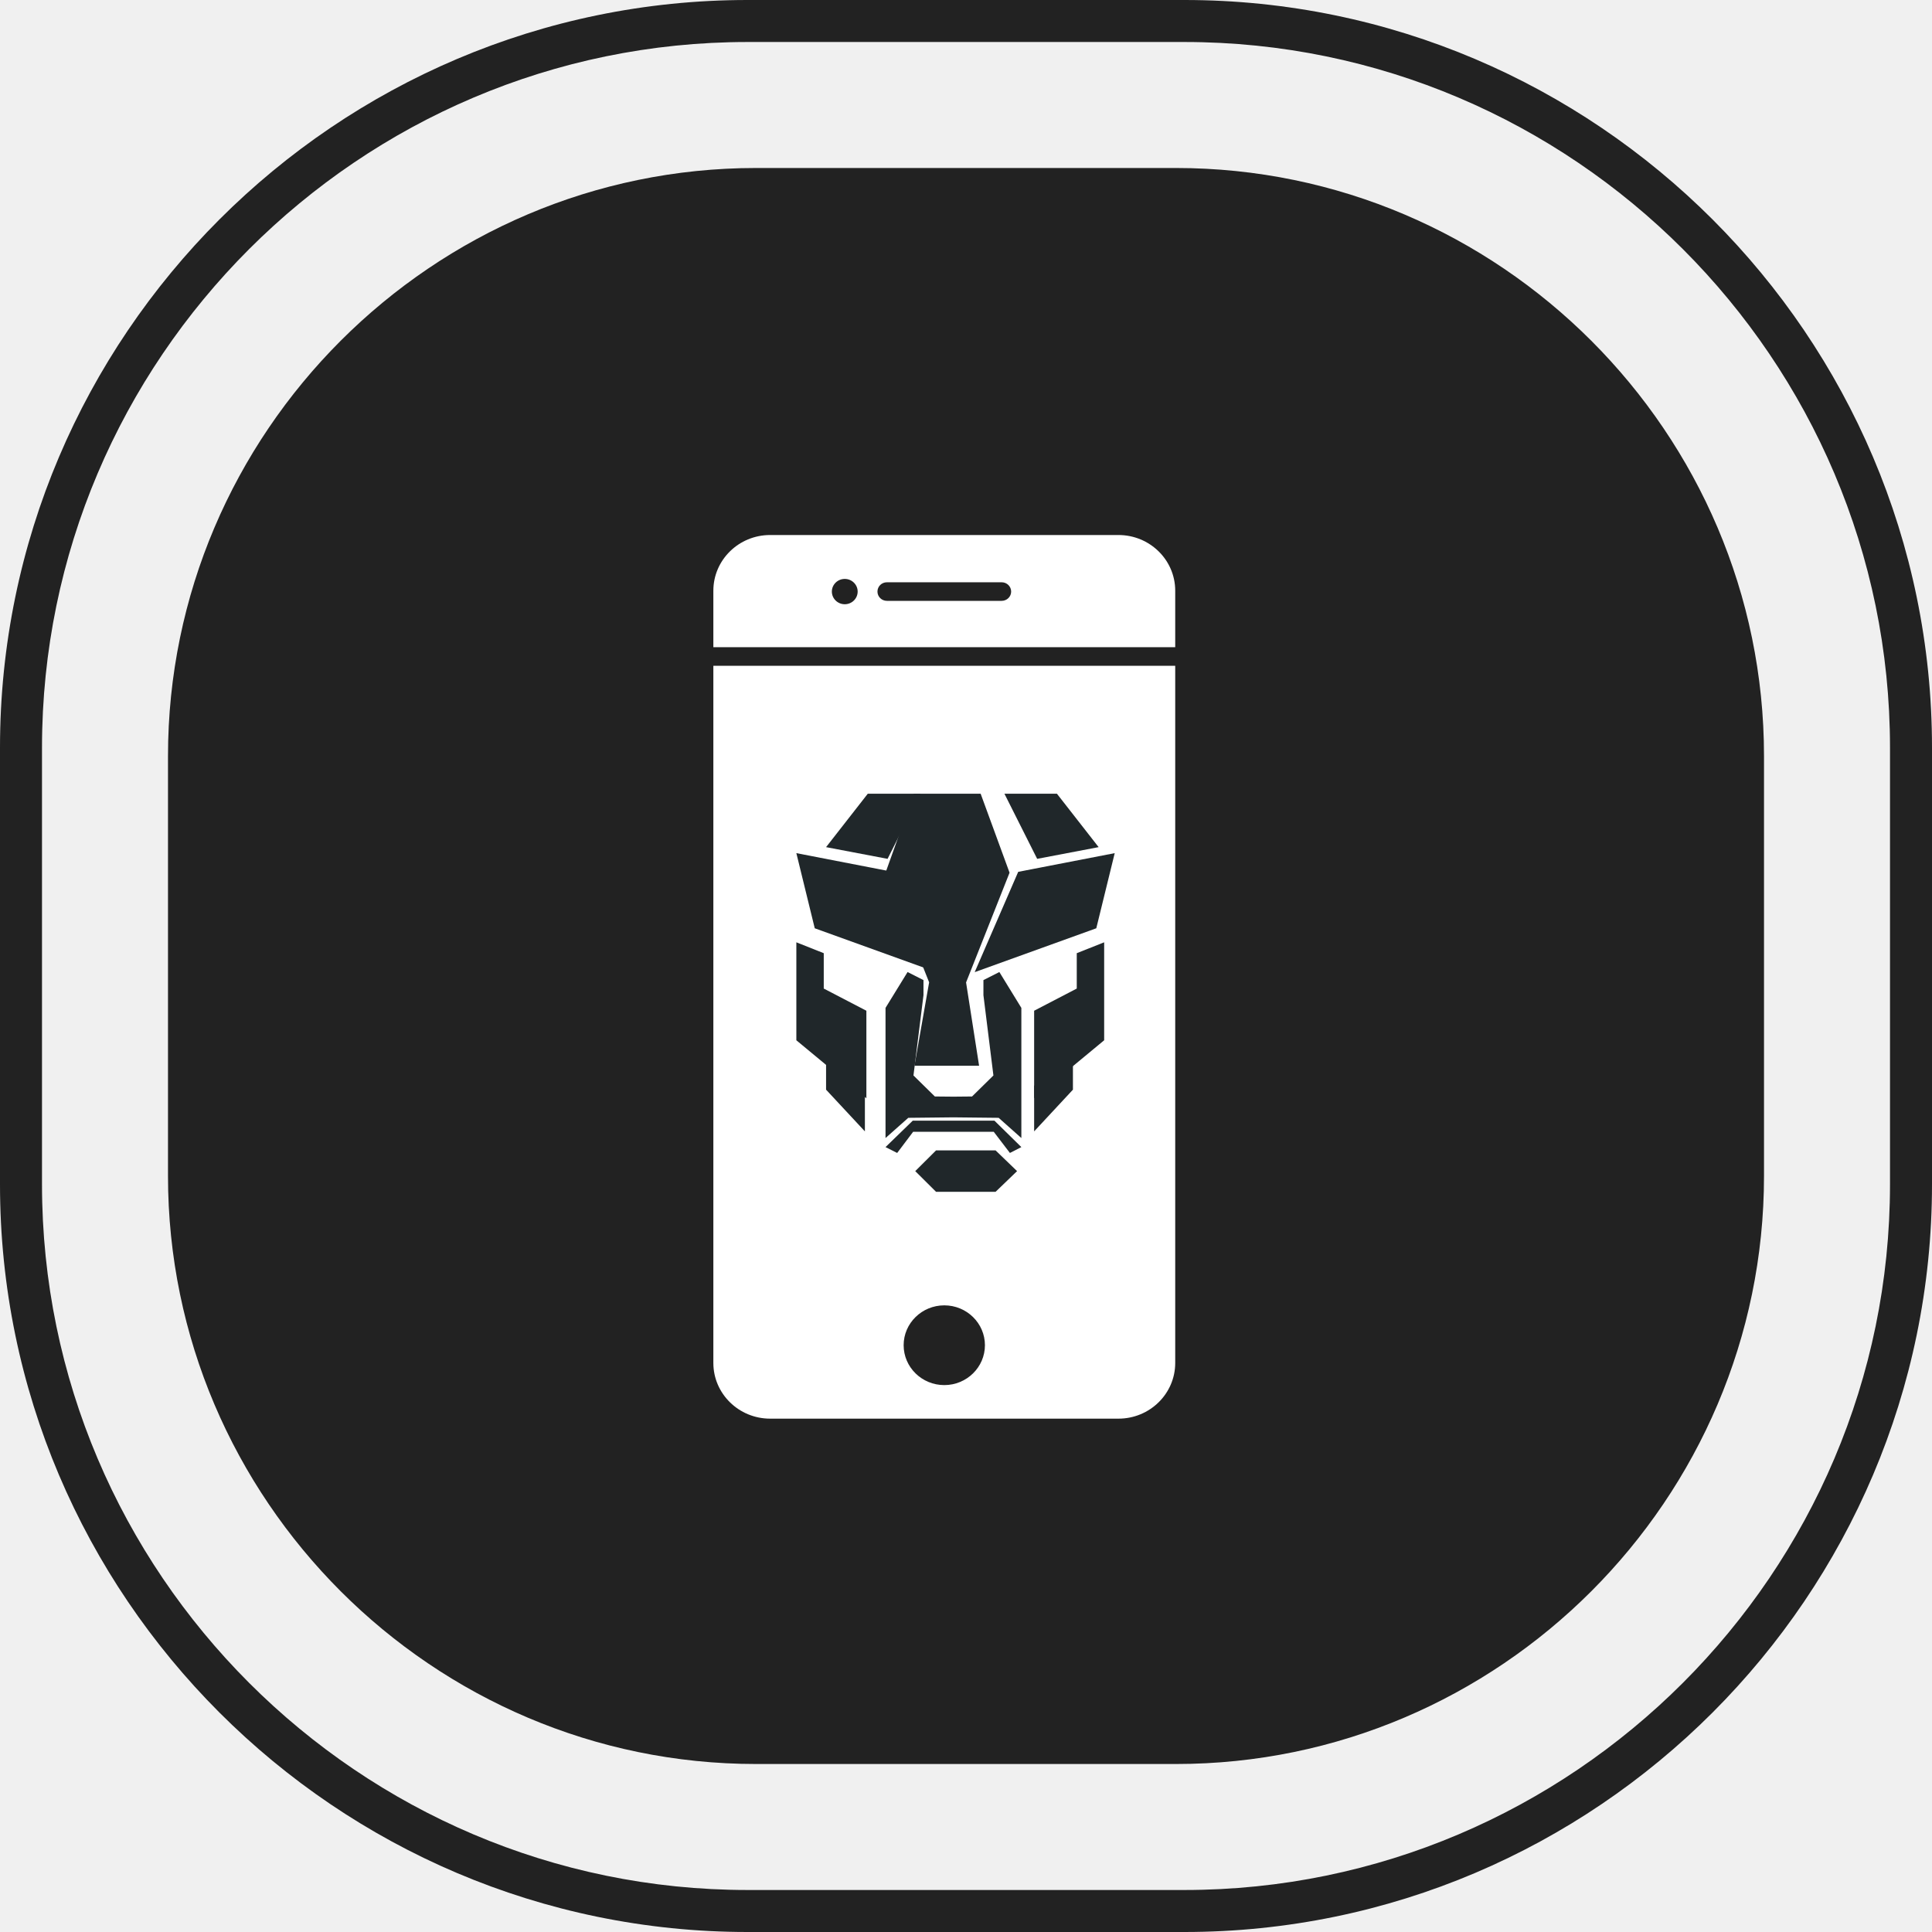
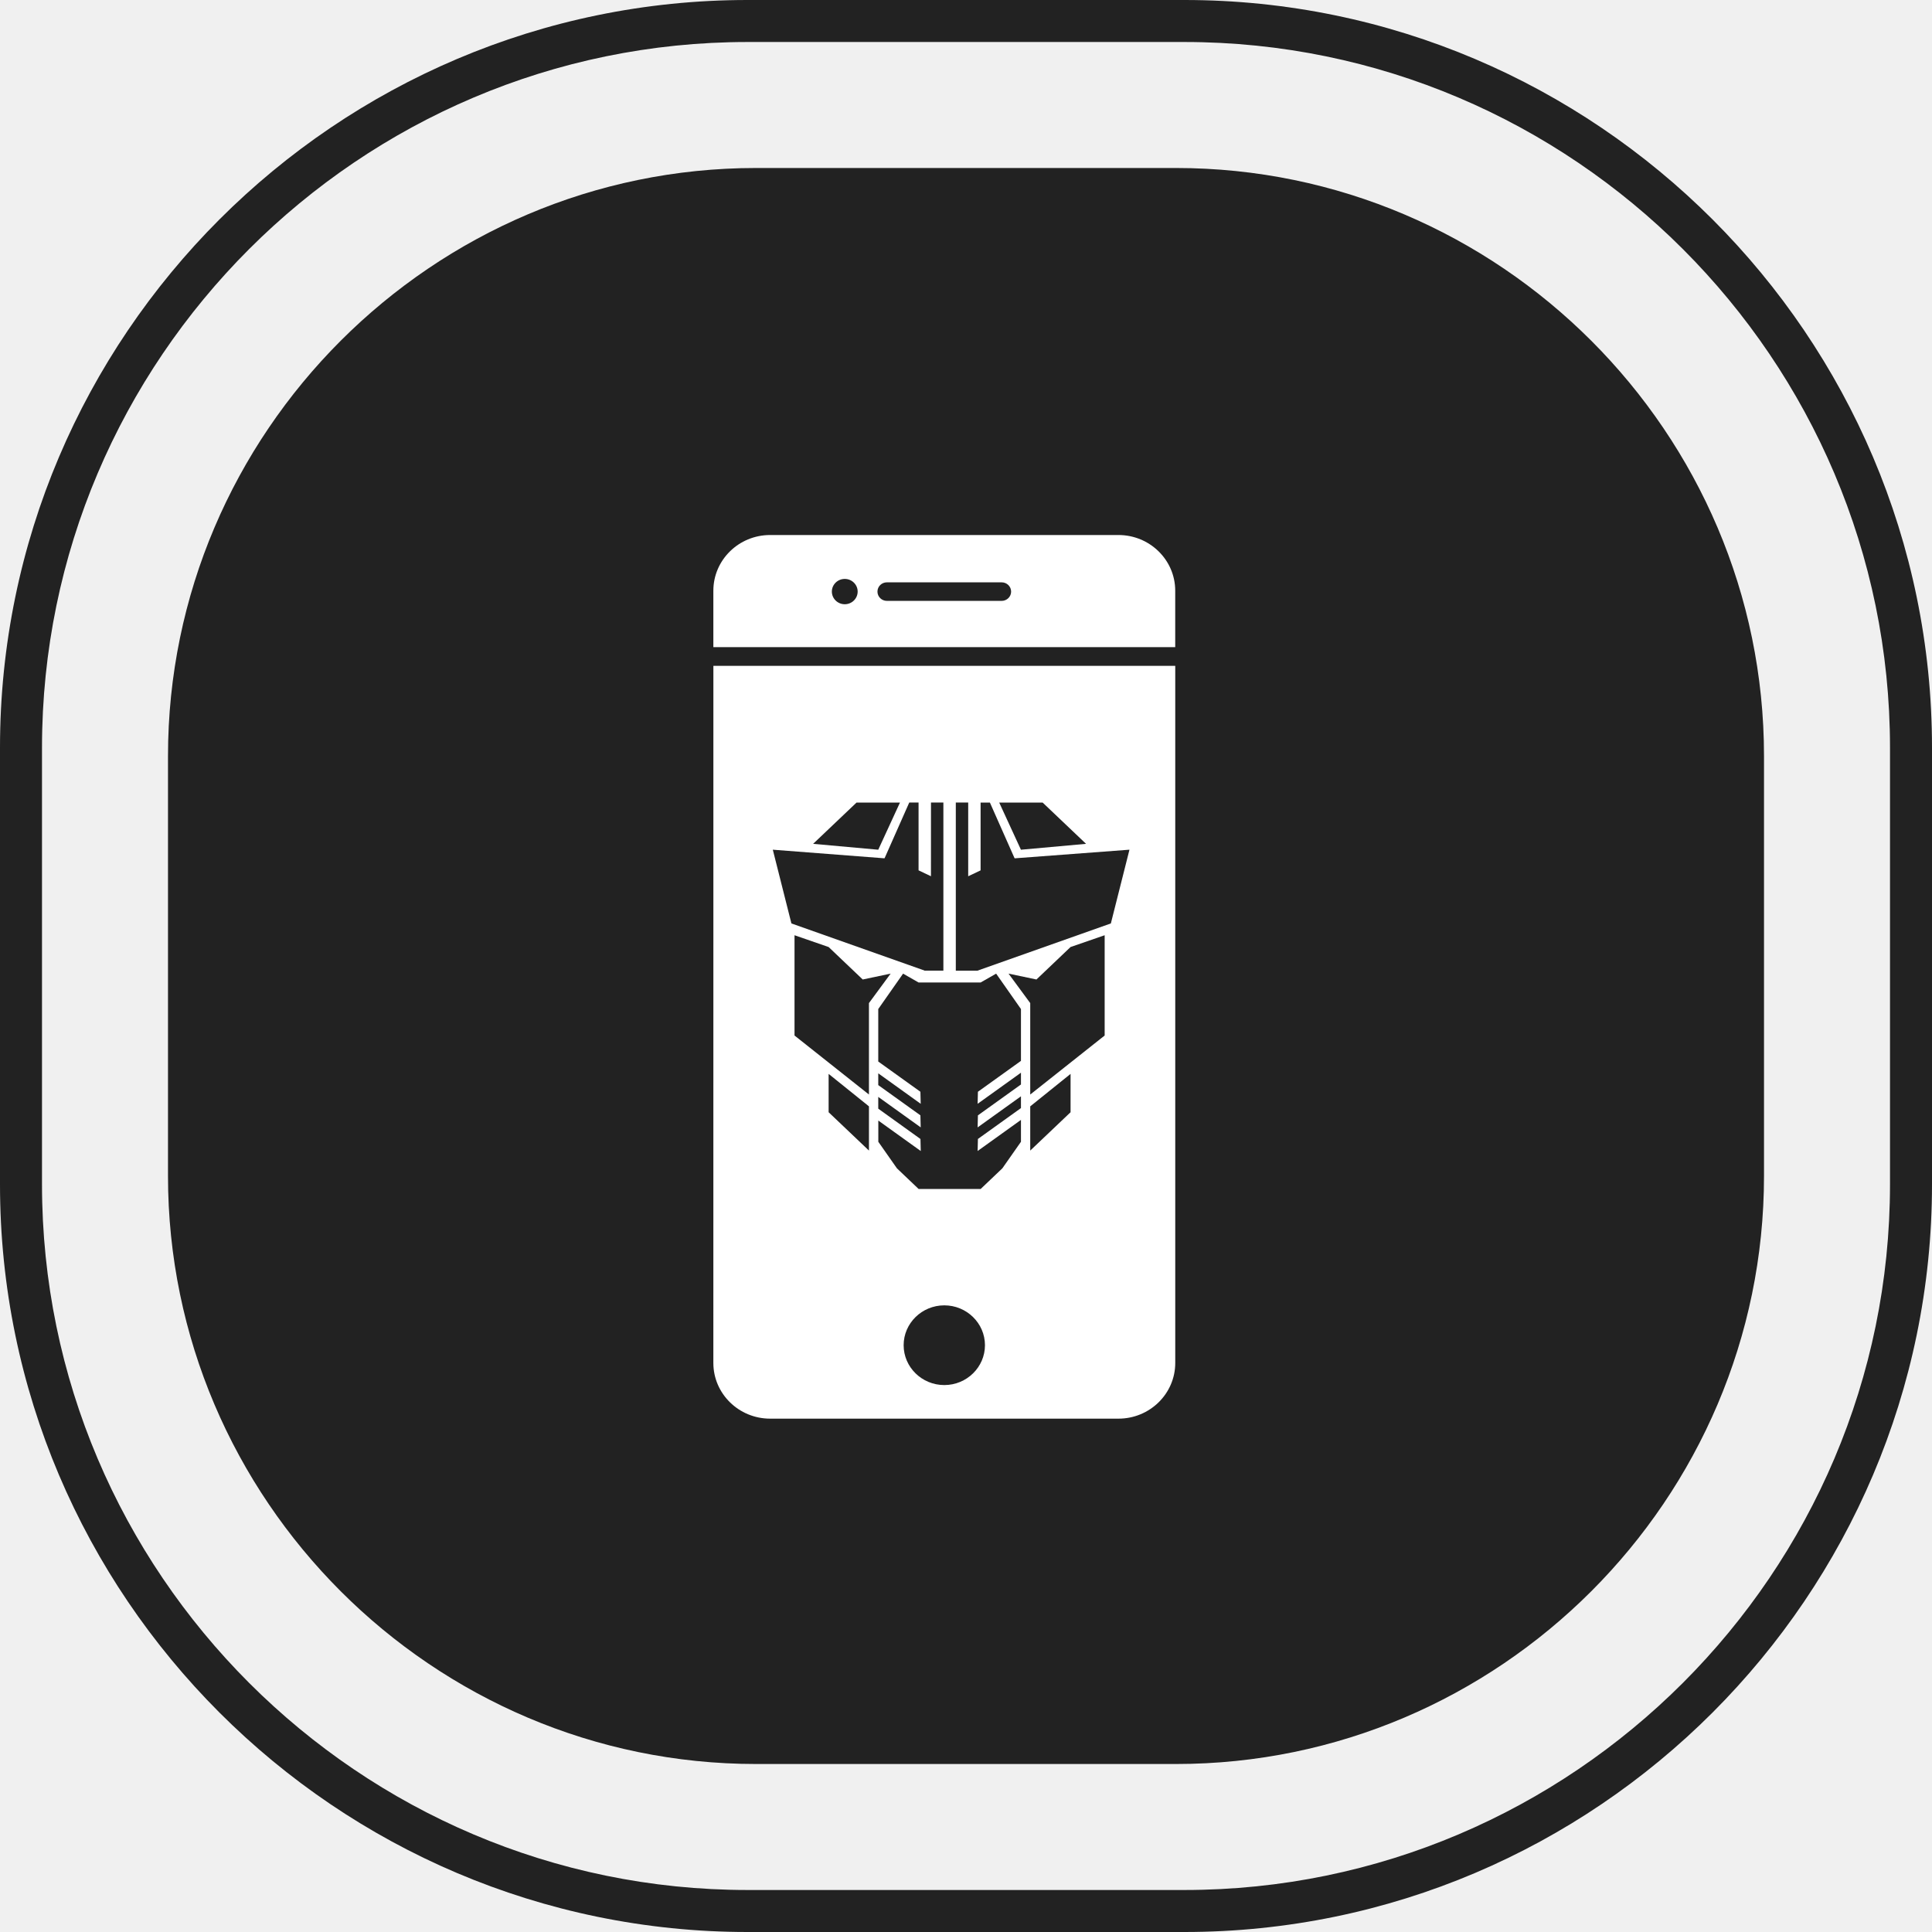
- <svg xmlns="http://www.w3.org/2000/svg" width="65px" height="65px" viewBox="0 0 65 65" version="1.1">
-   <defs />
-   <g id="Page-1" stroke="none" stroke-width="1" fill="none" fill-rule="evenodd">
-     <g id="PrimeReact-Showcase---Homepage" transform="translate(-840, -845)">
-       <g id="homepage" transform="translate(301, 70)">
-         <g id="features" transform="translate(20, 350)">
-           <g id="info-box" transform="translate(92, 171)">
-             <g id="Group" transform="translate(119, 253)">
-               <g id="mobile" transform="translate(240, 1)">
-                 <g id="icon-mobile" transform="translate(68, 0)">
-                   <g>
-                     <path d="M39.848,0 L25.152,0 C11.304,0 0,11.304 0,25.152 L0,39.848 C0,53.696 11.304,65 25.152,65 L39.848,65 C53.696,65 65,53.696 65,39.848 L65,25.152 C65,11.304 53.696,0 39.848,0 Z M63.587,39.848 C63.587,52.918 52.918,63.587 39.848,63.587 L25.152,63.587 C12.082,63.587 1.413,52.918 1.413,39.848 L1.413,25.152 C1.413,12.082 12.082,1.413 25.152,1.413 L39.848,1.413 C52.918,1.413 63.587,12.082 63.587,25.152 L63.587,39.848 Z M59.348,39.565 C59.348,50.446 50.446,59.348 39.565,59.348 L25.435,59.348 C14.554,59.348 5.652,50.446 5.652,39.565 L5.652,25.435 C5.652,14.554 14.554,5.652 25.435,5.652 L39.565,5.652 C50.446,5.652 59.348,14.554 59.348,25.435 L59.348,39.565 Z" id="Shape" fill="#222222" fill-rule="nonzero" />
-                     <path d="M24,45.855 C24,46.89 24.856,47.729 25.911,47.729 L37.629,47.729 C38.684,47.729 39.539,46.889 39.539,45.855 L39.539,22.4 L24,22.4 L24,45.855 Z M31.77,43.917 C32.524,43.917 33.137,44.519 33.137,45.258 C33.137,45.998 32.524,46.6 31.77,46.6 C31.015,46.6 30.402,45.998 30.402,45.258 C30.402,44.519 31.015,43.917 31.77,43.917 Z M37.628,18 L25.911,18 C24.856,18 24,18.839 24,19.874 L24,21.774 L39.539,21.774 L39.539,19.874 C39.539,18.839 38.684,18 37.628,18 Z M28.421,20.329 C28.182,20.329 27.987,20.138 27.987,19.903 C27.987,19.668 28.182,19.477 28.421,19.477 C28.66,19.477 28.855,19.668 28.855,19.903 C28.855,20.138 28.66,20.329 28.421,20.329 Z M33.7,20.215 L29.839,20.215 C29.663,20.215 29.521,20.075 29.521,19.903 C29.521,19.73 29.663,19.59 29.839,19.59 L33.7,19.59 C33.876,19.59 34.019,19.73 34.019,19.903 C34.019,20.075 33.876,20.215 33.7,20.215 Z" id="Shape" fill="#FFFFFF" />
-                     <g id="mask" transform="translate(26.7924, 26.70297)" fill="#20272A">
-                       <polygon id="Shape" points="4.71 6.004 0.619 4.528 0 2 3.245 2.629" />
-                       <polygon id="Shape" points="6 6.004 10.091 4.528 10.711 2 7.464 2.629" />
-                       <polygon id="Shape" points="3.069 2.192 1 1.798 2.404 0 4.171 0" />
-                       <polygon id="Shape" points="8.102 2.192 10.17 1.798 8.766 0 7 0" />
-                       <polygon id="Shape" points="7.173 2.658 5.71 6.35 6.148 9.152 3.974 9.152 4.467 6.346 3 2.658 3.951 0 6.2 0" />
-                       <polygon id="Shape" points="0.922 6.556 2.356 7.302 2.356 10.247 0 8.296 0 5 0.922 5.366" />
-                       <polygon id="Shape" points="9.434 6.556 8 7.302 8 10.247 10.356 8.296 10.356 5 9.434 5.366" />
-                       <polygon id="Shape" points="6.83 6 6.294 6.271 6.294 6.779 6.63 9.48 5.911 10.187 5.286 10.193 4.66 10.187 3.94 9.48 4.277 6.779 4.277 6.271 3.742 6 3 7.206 3 11.585 3.766 10.905 5.286 10.889 6.806 10.905 7.57 11.585 7.57 7.206" />
-                       <polygon id="Shape" points="6.702 13.395 4.701 13.395 4 12.698 4.701 12 6.702 12 7.426 12.698" />
-                       <polygon id="Shape" points="2.306 11.361 1 9.958 1 9 2.306 9.826" />
-                       <polygon id="Shape" points="8 11.361 9.305 9.958 9.305 9 8 9.826" />
-                       <polygon id="Shape" points="6.641 11.375 3.929 11.375 3.392 12.087 3 11.89 3.917 11 6.664 11 7.57 11.89 7.185 12.087" />
-                     </g>
-                   </g>
-                 </g>
-               </g>
-             </g>
-           </g>
-         </g>
+ <svg xmlns="http://www.w3.org/2000/svg" height="65" viewBox="0 0 65 65" width="65">
+   <g fill="none" fill-rule="evenodd">
+     <path d="m39.848 0h-14.696c-13.848 0-25.152 11.304-25.152 25.152v14.696c0 13.848 11.304 25.152 25.152 25.152h14.696c13.848 0 25.152-11.304 25.152-25.152v-14.696c0-13.848-11.304-25.152-25.152-25.152zm23.739 39.848c0 13.071-10.668 23.739-23.739 23.739h-14.696c-13.071 0-23.739-10.668-23.739-23.739v-14.696c0-13.071 10.668-23.739 23.739-23.739h14.696c13.071 0 23.739 10.668 23.739 23.739zm-4.239-.283c0 10.88-8.902 19.783-19.783 19.783h-14.13c-10.88 0-19.783-8.902-19.783-19.783v-14.13c0-10.88 8.902-19.783 19.783-19.783h14.13c10.88 0 19.783 8.902 19.783 19.783z" fill="#222" fill-rule="nonzero" />
+     <path d="m24 45.855c0 1.035.856 1.874 1.911 1.874h11.718c1.055 0 1.911-.84 1.911-1.874v-23.454h-15.539zm7.77-1.938c.754 0 1.368.602 1.368 1.341 0 .739-.614 1.341-1.368 1.341-.754 0-1.368-.602-1.368-1.341 0-.739.614-1.341 1.368-1.341zm5.859-25.917h-11.718c-1.055 0-1.911.839-1.911 1.874v1.899h15.539v-1.899c-0-1.035-.856-1.874-1.911-1.874zm-9.208 2.329c-.239 0-.434-.191-.434-.426s.195-.426.434-.426c.239 0 .434.191.434.426s-.195.426-.434.426zm5.279-.113h-3.861c-.176 0-.318-.14-.318-.312s.142-.312.318-.312h3.861c.176 0 .318.14.318.312s-.143.312-.318.312z" fill="#fff" fill-rule="nonzero" />
+     <g fill="#222" transform="translate(26 27)">
+       <path d="m8.87 5.954-.939-.198.73.992v3.076l2.504-1.985v-3.374l-1.148.397z" fill-rule="nonzero" />
+       <path d="m1.67 5.954-.939-.198.73.992v3.076l2.504-1.985v-3.374l-1.148.397z" fill-rule="nonzero" transform="matrix(-1 0 0 1 4.695652 0)" />
+       <path d="m3.548 10.3v-.396l1.428 1.025-.01-.405-1.418-1.017v-.396l1.428 1.025-.01-.405-1.418-1.017v-1.766l.835-1.191.522.298h2.087l.522-.298.835 1.191v1.744l-1.448 1.039-.01.405 1.458-1.046v.396l-1.448 1.039-.01.405 1.458-1.046v.396l-1.448 1.039-.01.405 1.458-1.046v.736l-.626.893-.73.695h-2.087l-.73-.695-.626-.893v-.714l1.428 1.025-.01-.405z" />
+       <path d="m8.661 11.71 1.357-1.29v-1.29l-1.357 1.092z" fill-rule="nonzero" />
+       <path d="m1.878 11.71 1.357-1.29v-1.29l-1.357 1.092z" fill-rule="nonzero" transform="matrix(-1 0 0 1 5.113044 0)" />
+       <path d="m5.322 0h.417v5.656h-.626l-1.357-3.771.835-1.885h.313v2.282l.417.198zm.835 0h.417v2.481l.417-.198v-2.282h.313l.835 1.885-1.252 3.771h-.73z" />
+       <g fill-rule="nonzero">
+         <path d="m5.113 5.656-4.487-1.588-.626-2.481 3.861.298 1.357 3.771z" />
+         <path d="m11.896 5.656-4.487-1.588-.626-2.481 3.965.298 1.252 3.771z" transform="matrix(-1 0 0 1 18.78261 0)" />
+         <path d="m8.348 1.588 2.191-.198-1.461-1.389h-1.461z" />
+         <path d="m2.087 1.588 2.191-.198-1.461-1.389h-1.461z" transform="matrix(-1 0 0 1 5.634782 0)" />
      </g>
    </g>
  </g>
</svg>
